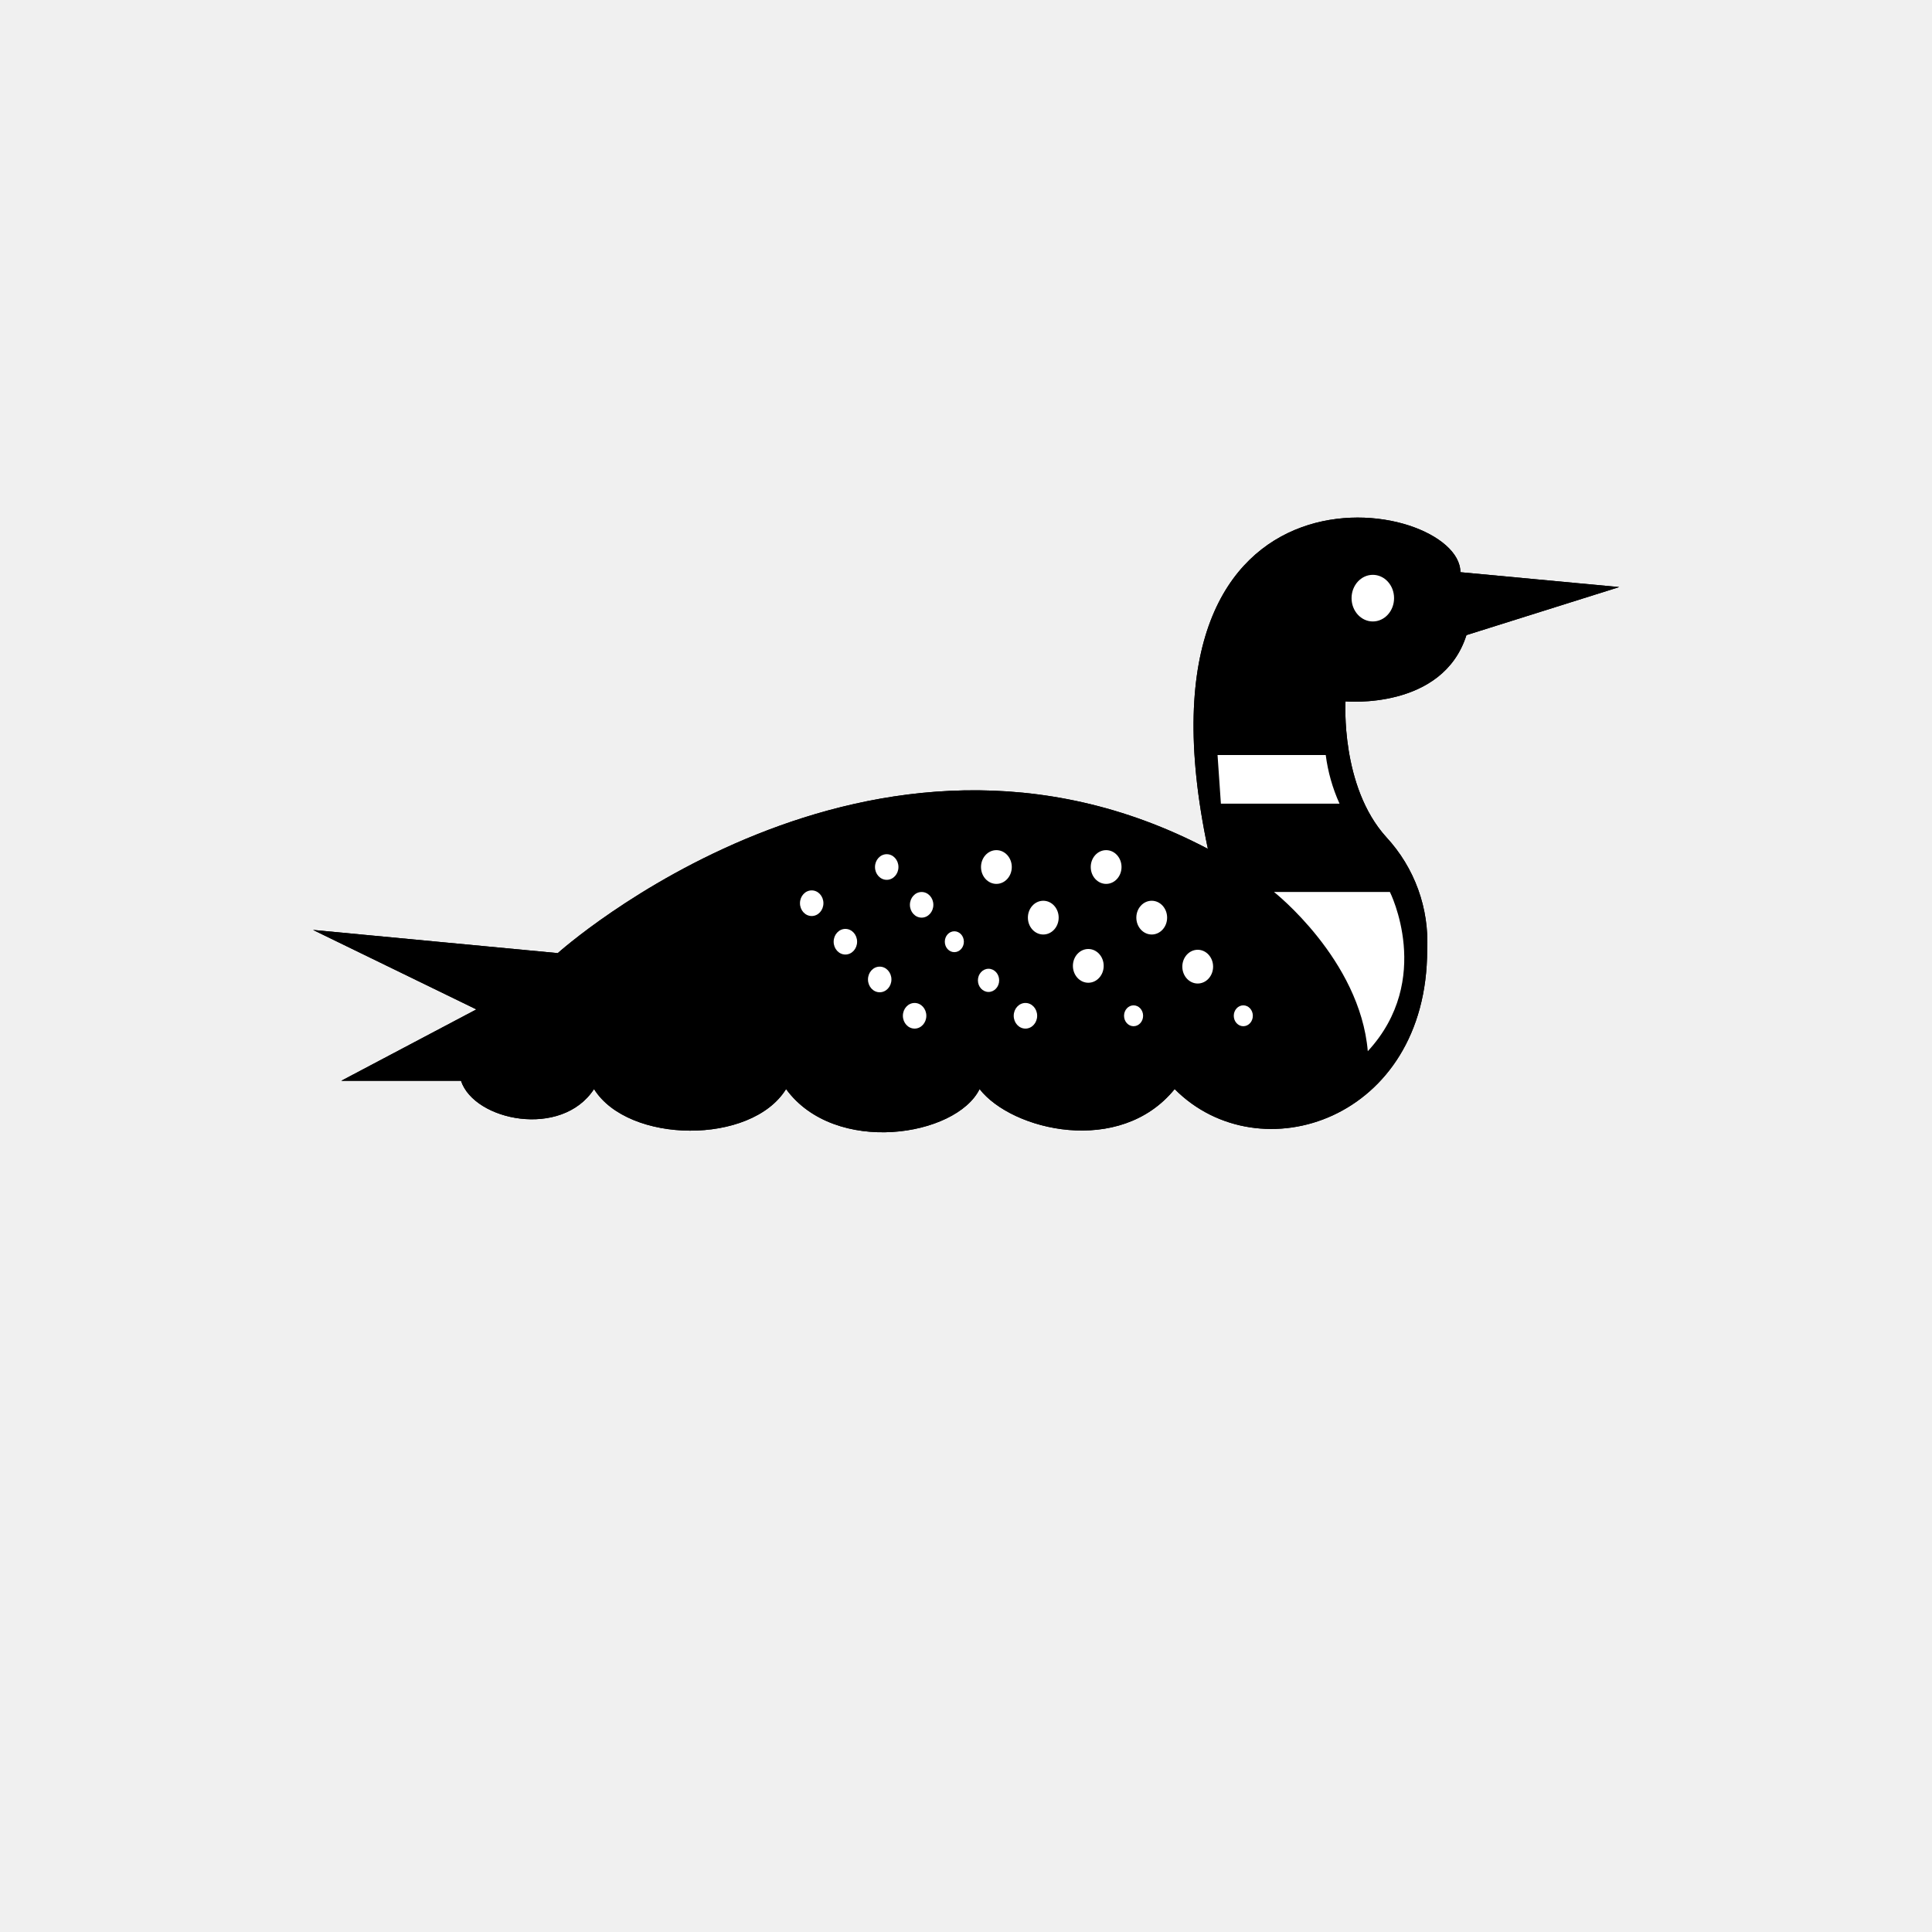
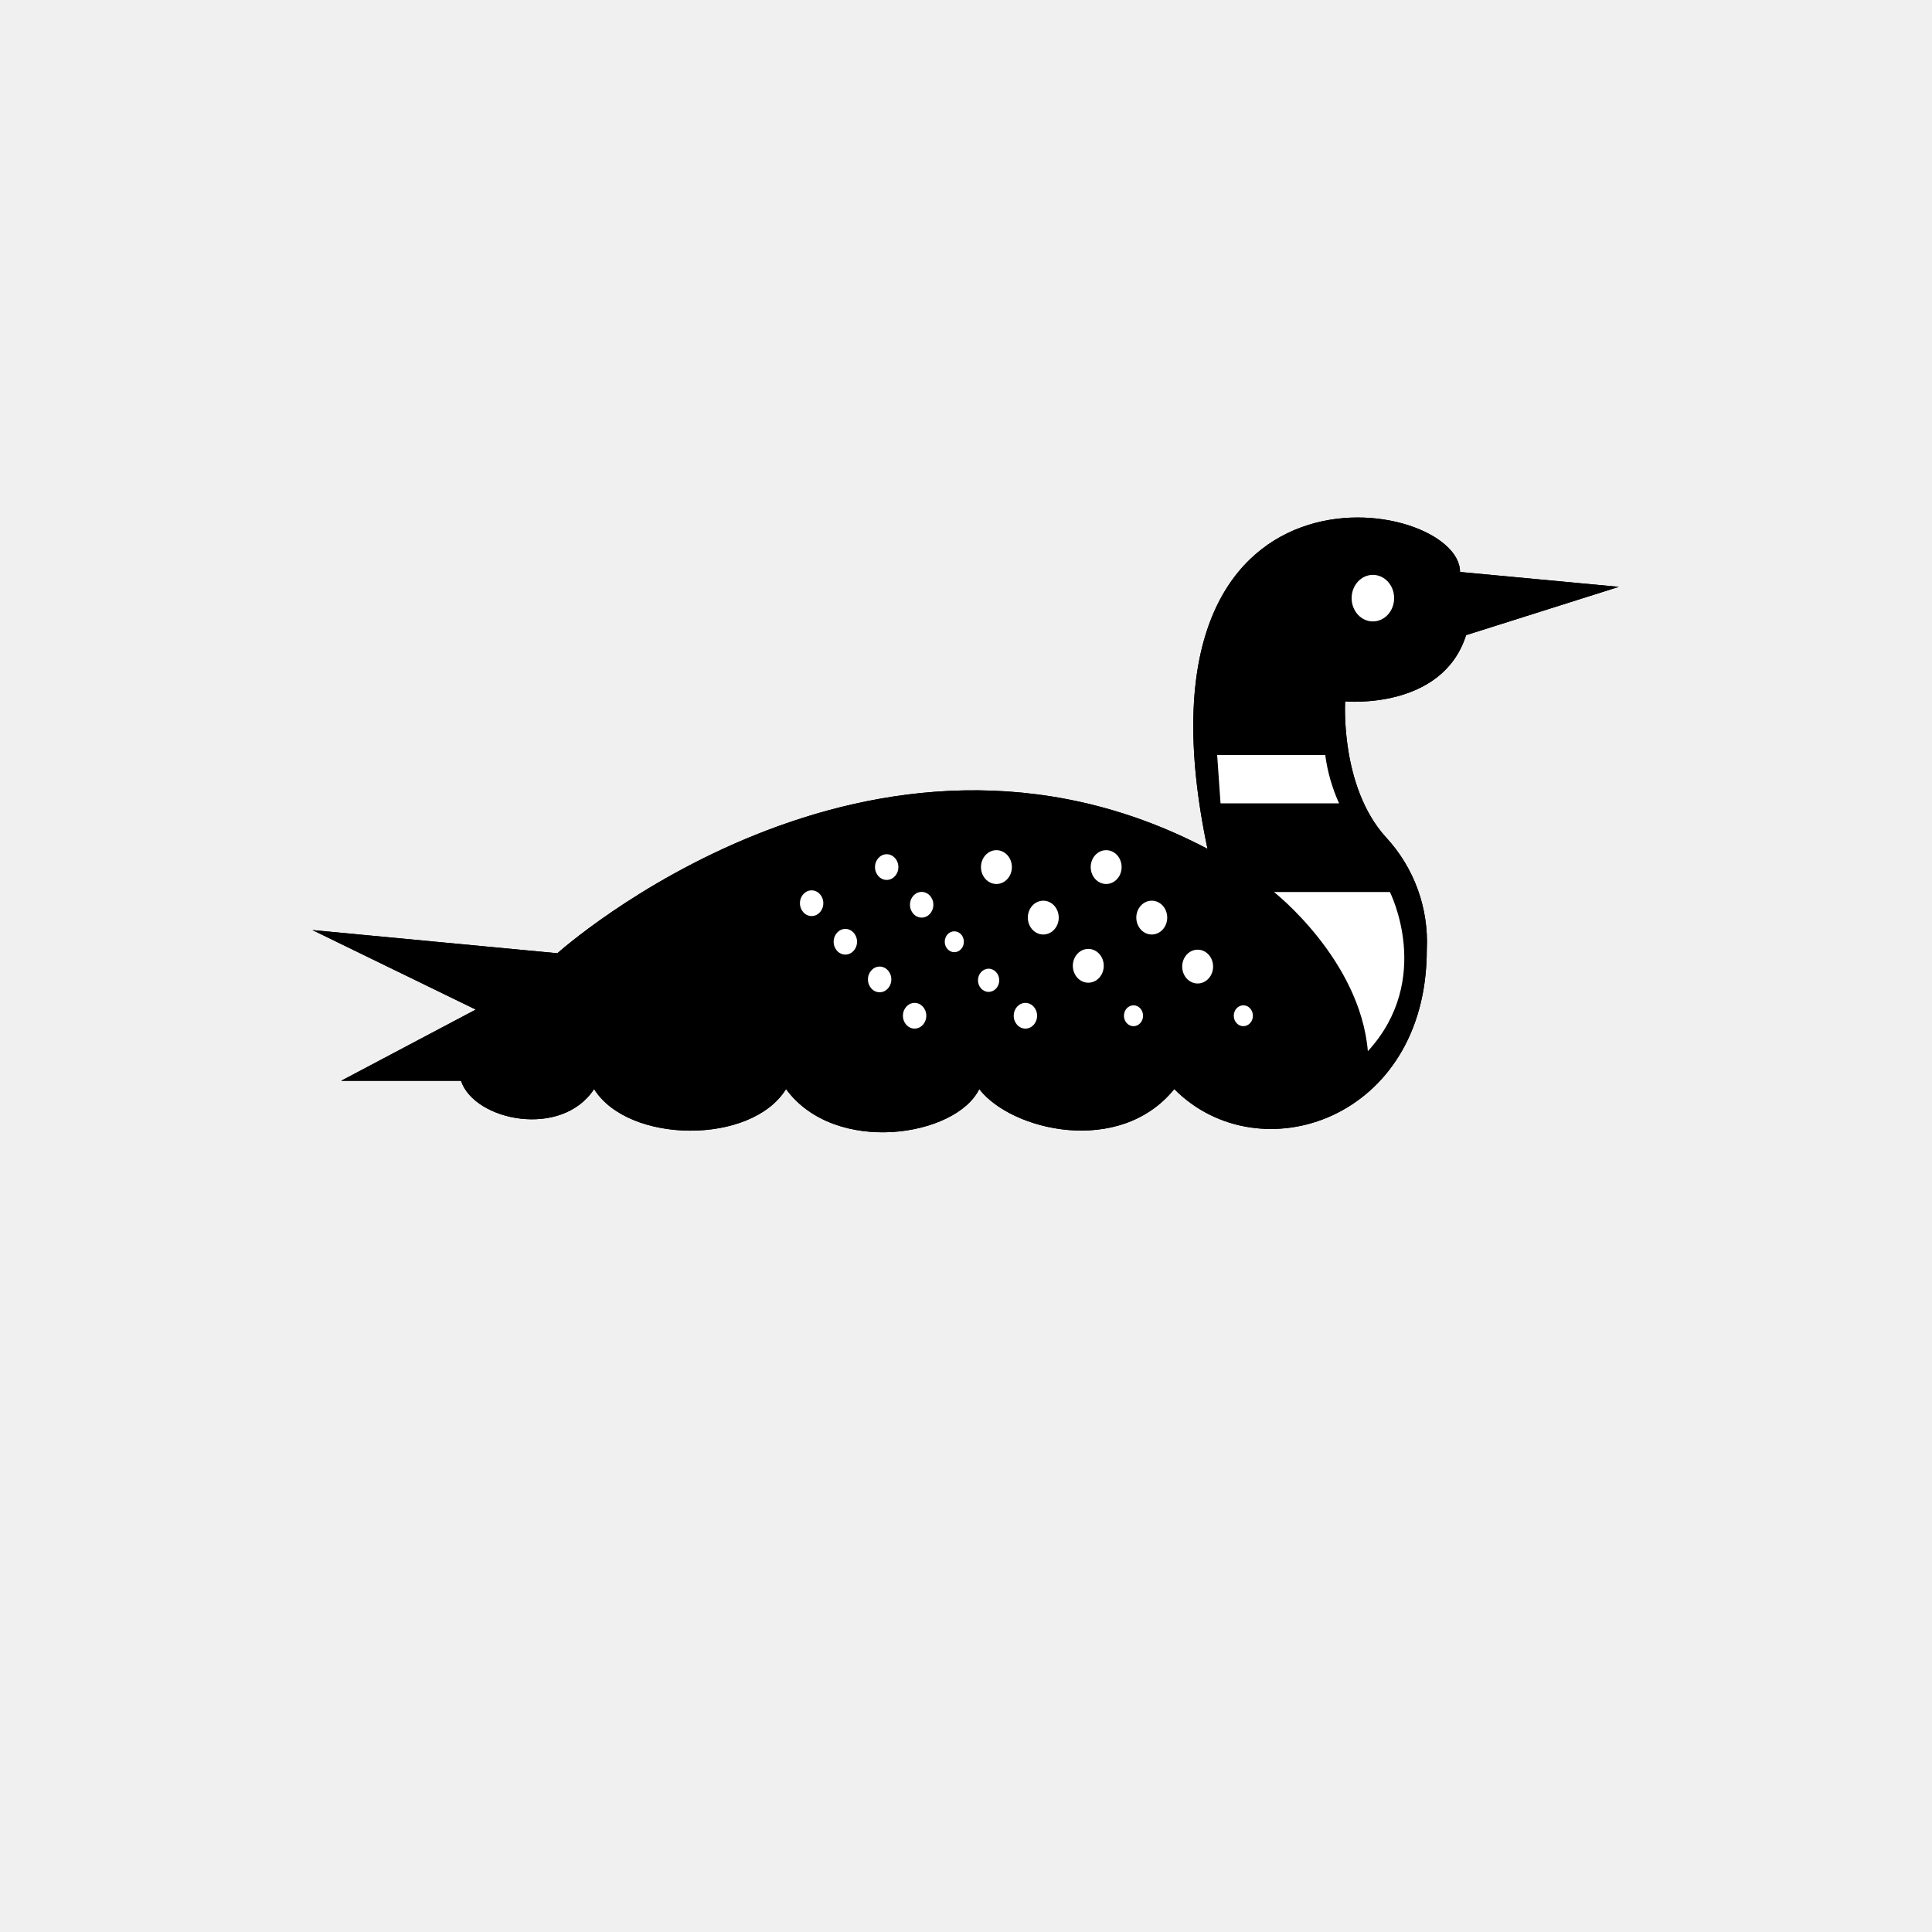
- <svg xmlns="http://www.w3.org/2000/svg" id="Layer_1" data-name="Layer 1" viewBox="0 0 300 300">
-   <path d="M187.56,131.81C135.21,104.29,86.61,148,86.61,148l-38-3.6,25.36,12.34L53,167.82H71.58c2.06,6.24,15.63,9,20.66,1.29,5.3,8.5,24.44,8.72,29.82,0,7.58,10.38,26.42,7.39,30.05,0,5,6.44,21.79,10.49,30.29,0,13.17,13.27,39.21,4.84,39.21-21.61A23.93,23.93,0,0,0,215.27,130c-7.15-7.88-6.34-21.09-6.34-21.09s15.08,1.39,18.78-10.29l23.72-7.46-24.66-2.31C226.77,77.06,174,67.74,187.56,131.81Z" />
-   <path d="M187.56,131.81C135.21,104.29,86.61,148,86.61,148l-38-3.6,25.36,12.34L53,167.82H71.58c2.06,6.24,15.63,9,20.66,1.29,5.3,8.5,24.44,8.72,29.82,0,7.58,10.38,26.42,7.39,30.05,0,5,6.44,21.79,10.49,30.29,0,13.17,13.27,39.21,4.84,39.21-21.61A23.93,23.93,0,0,0,215.27,130c-7.15-7.88-6.34-21.09-6.34-21.09s15.08,1.39,18.78-10.29l23.72-7.46-24.66-2.31C226.77,77.06,174,67.74,187.56,131.81Z" />
-   <ellipse cx="213.17" cy="92.88" rx="3.3" ry="3.62" fill="#fff" />
-   <ellipse cx="142.02" cy="157.73" rx="1.82" ry="1.99" fill="#fff" />
-   <path d="M189.06,117.24l.52,7.55H208a26.5,26.5,0,0,1-2.14-7.55Z" fill="#fff" />
-   <path d="M197.82,138.5h18s6.85,13.59-3.43,24.73C211.18,149,197.82,138.5,197.82,138.5Z" fill="#fff" />
-   <ellipse cx="136.6" cy="152.09" rx="1.82" ry="1.99" fill="#fff" />
-   <ellipse cx="131.27" cy="146.23" rx="1.82" ry="1.99" fill="#fff" />
-   <ellipse cx="126.04" cy="140.25" rx="1.82" ry="1.99" fill="#fff" />
-   <ellipse cx="143.11" cy="140.5" rx="1.82" ry="1.99" fill="#fff" />
-   <ellipse cx="137.69" cy="134.63" rx="1.82" ry="1.99" fill="#fff" />
-   <ellipse cx="159.23" cy="157.73" rx="1.82" ry="1.99" fill="#fff" />
-   <ellipse cx="153.5" cy="152.23" rx="1.65" ry="1.8" fill="#fff" />
-   <ellipse cx="148.19" cy="146.23" rx="1.48" ry="1.62" fill="#fff" />
-   <ellipse cx="176.02" cy="157.73" rx="1.48" ry="1.62" fill="#fff" />
-   <ellipse cx="193.06" cy="157.73" rx="1.48" ry="1.62" fill="#fff" />
-   <ellipse cx="168.99" cy="149.98" rx="2.39" ry="2.62" fill="#fff" />
-   <ellipse cx="162" cy="142.49" rx="2.39" ry="2.62" fill="#fff" />
-   <ellipse cx="154.72" cy="134.63" rx="2.39" ry="2.62" fill="#fff" />
-   <ellipse cx="171.76" cy="134.63" rx="2.39" ry="2.62" fill="#fff" />
-   <ellipse cx="178.84" cy="142.49" rx="2.39" ry="2.62" fill="#fff" />
-   <ellipse cx="185.98" cy="150.1" rx="2.39" ry="2.62" fill="#fff" />
+ <svg xmlns="http://www.w3.org/2000/svg" id="Layer_1" data-name="Layer 1" viewBox="0 0 200 200">
+   <path d="M125,87.87c-34.9-18.34-67.3,10.81-67.3,10.81l-25.36-2.4,16.91,8.23-13.93,7.37H47.72c1.38,4.16,10.42,6,13.78.86,3.53,5.67,16.29,5.81,19.87,0,5.06,6.92,17.62,4.93,20,0,3.31,4.3,14.52,7,20.19,0,8.78,8.85,26.14,3.22,26.14-14.41a15.94,15.94,0,0,0-4.23-11.66c-4.77-5.25-4.22-14.06-4.22-14.06s10.05.93,12.52-6.86l15.81-5-16.44-1.54C151.18,51.37,116,45.16,125,87.87Z" />
+   <path d="M125,87.87c-34.9-18.34-67.3,10.81-67.3,10.81l-25.36-2.4,16.91,8.23-13.93,7.37H47.72c1.38,4.16,10.42,6,13.78.86,3.53,5.67,16.29,5.81,19.87,0,5.06,6.92,17.62,4.93,20,0,3.31,4.3,14.52,7,20.19,0,8.78,8.85,26.14,3.22,26.14-14.41a15.94,15.94,0,0,0-4.23-11.66c-4.77-5.25-4.22-14.06-4.22-14.06s10.05.93,12.52-6.86l15.81-5-16.44-1.54C151.18,51.37,116,45.16,125,87.87Z" />
+   <ellipse cx="142.12" cy="61.92" rx="2.2" ry="2.41" fill="#fff" />
+   <ellipse cx="94.68" cy="105.15" rx="1.21" ry="1.33" fill="#fff" />
+   <path d="M126,78.16l.35,5h12.27a17.69,17.69,0,0,1-1.43-5Z" fill="#fff" />
+   <path d="M131.88,92.34h12s4.57,9-2.28,16.48C140.79,99.32,131.88,92.34,131.88,92.34Z" fill="#fff" />
+   <ellipse cx="91.06" cy="101.39" rx="1.21" ry="1.33" fill="#fff" />
+   <ellipse cx="87.51" cy="97.49" rx="1.21" ry="1.33" fill="#fff" />
+   <ellipse cx="84.02" cy="93.5" rx="1.21" ry="1.33" fill="#fff" />
+   <ellipse cx="95.41" cy="93.66" rx="1.21" ry="1.33" fill="#fff" />
+   <ellipse cx="91.79" cy="89.76" rx="1.21" ry="1.33" fill="#fff" />
+   <ellipse cx="106.15" cy="105.15" rx="1.21" ry="1.33" fill="#fff" />
+   <ellipse cx="102.34" cy="101.48" rx="1.1" ry="1.2" fill="#fff" />
+   <ellipse cx="98.79" cy="97.49" rx="0.99" ry="1.08" fill="#fff" />
+   <ellipse cx="117.34" cy="105.15" rx="0.99" ry="1.08" fill="#fff" />
+   <ellipse cx="128.71" cy="105.15" rx="0.99" ry="1.08" fill="#fff" />
+   <ellipse cx="112.66" cy="99.98" rx="1.6" ry="1.75" fill="#fff" />
+   <ellipse cx="108" cy="94.99" rx="1.6" ry="1.75" fill="#fff" />
+   <ellipse cx="103.15" cy="89.76" rx="1.6" ry="1.75" fill="#fff" />
+   <ellipse cx="114.51" cy="89.76" rx="1.6" ry="1.75" fill="#fff" />
+   <ellipse cx="119.23" cy="94.99" rx="1.6" ry="1.75" fill="#fff" />
+   <ellipse cx="123.98" cy="100.06" rx="1.6" ry="1.75" fill="#fff" />
</svg>
